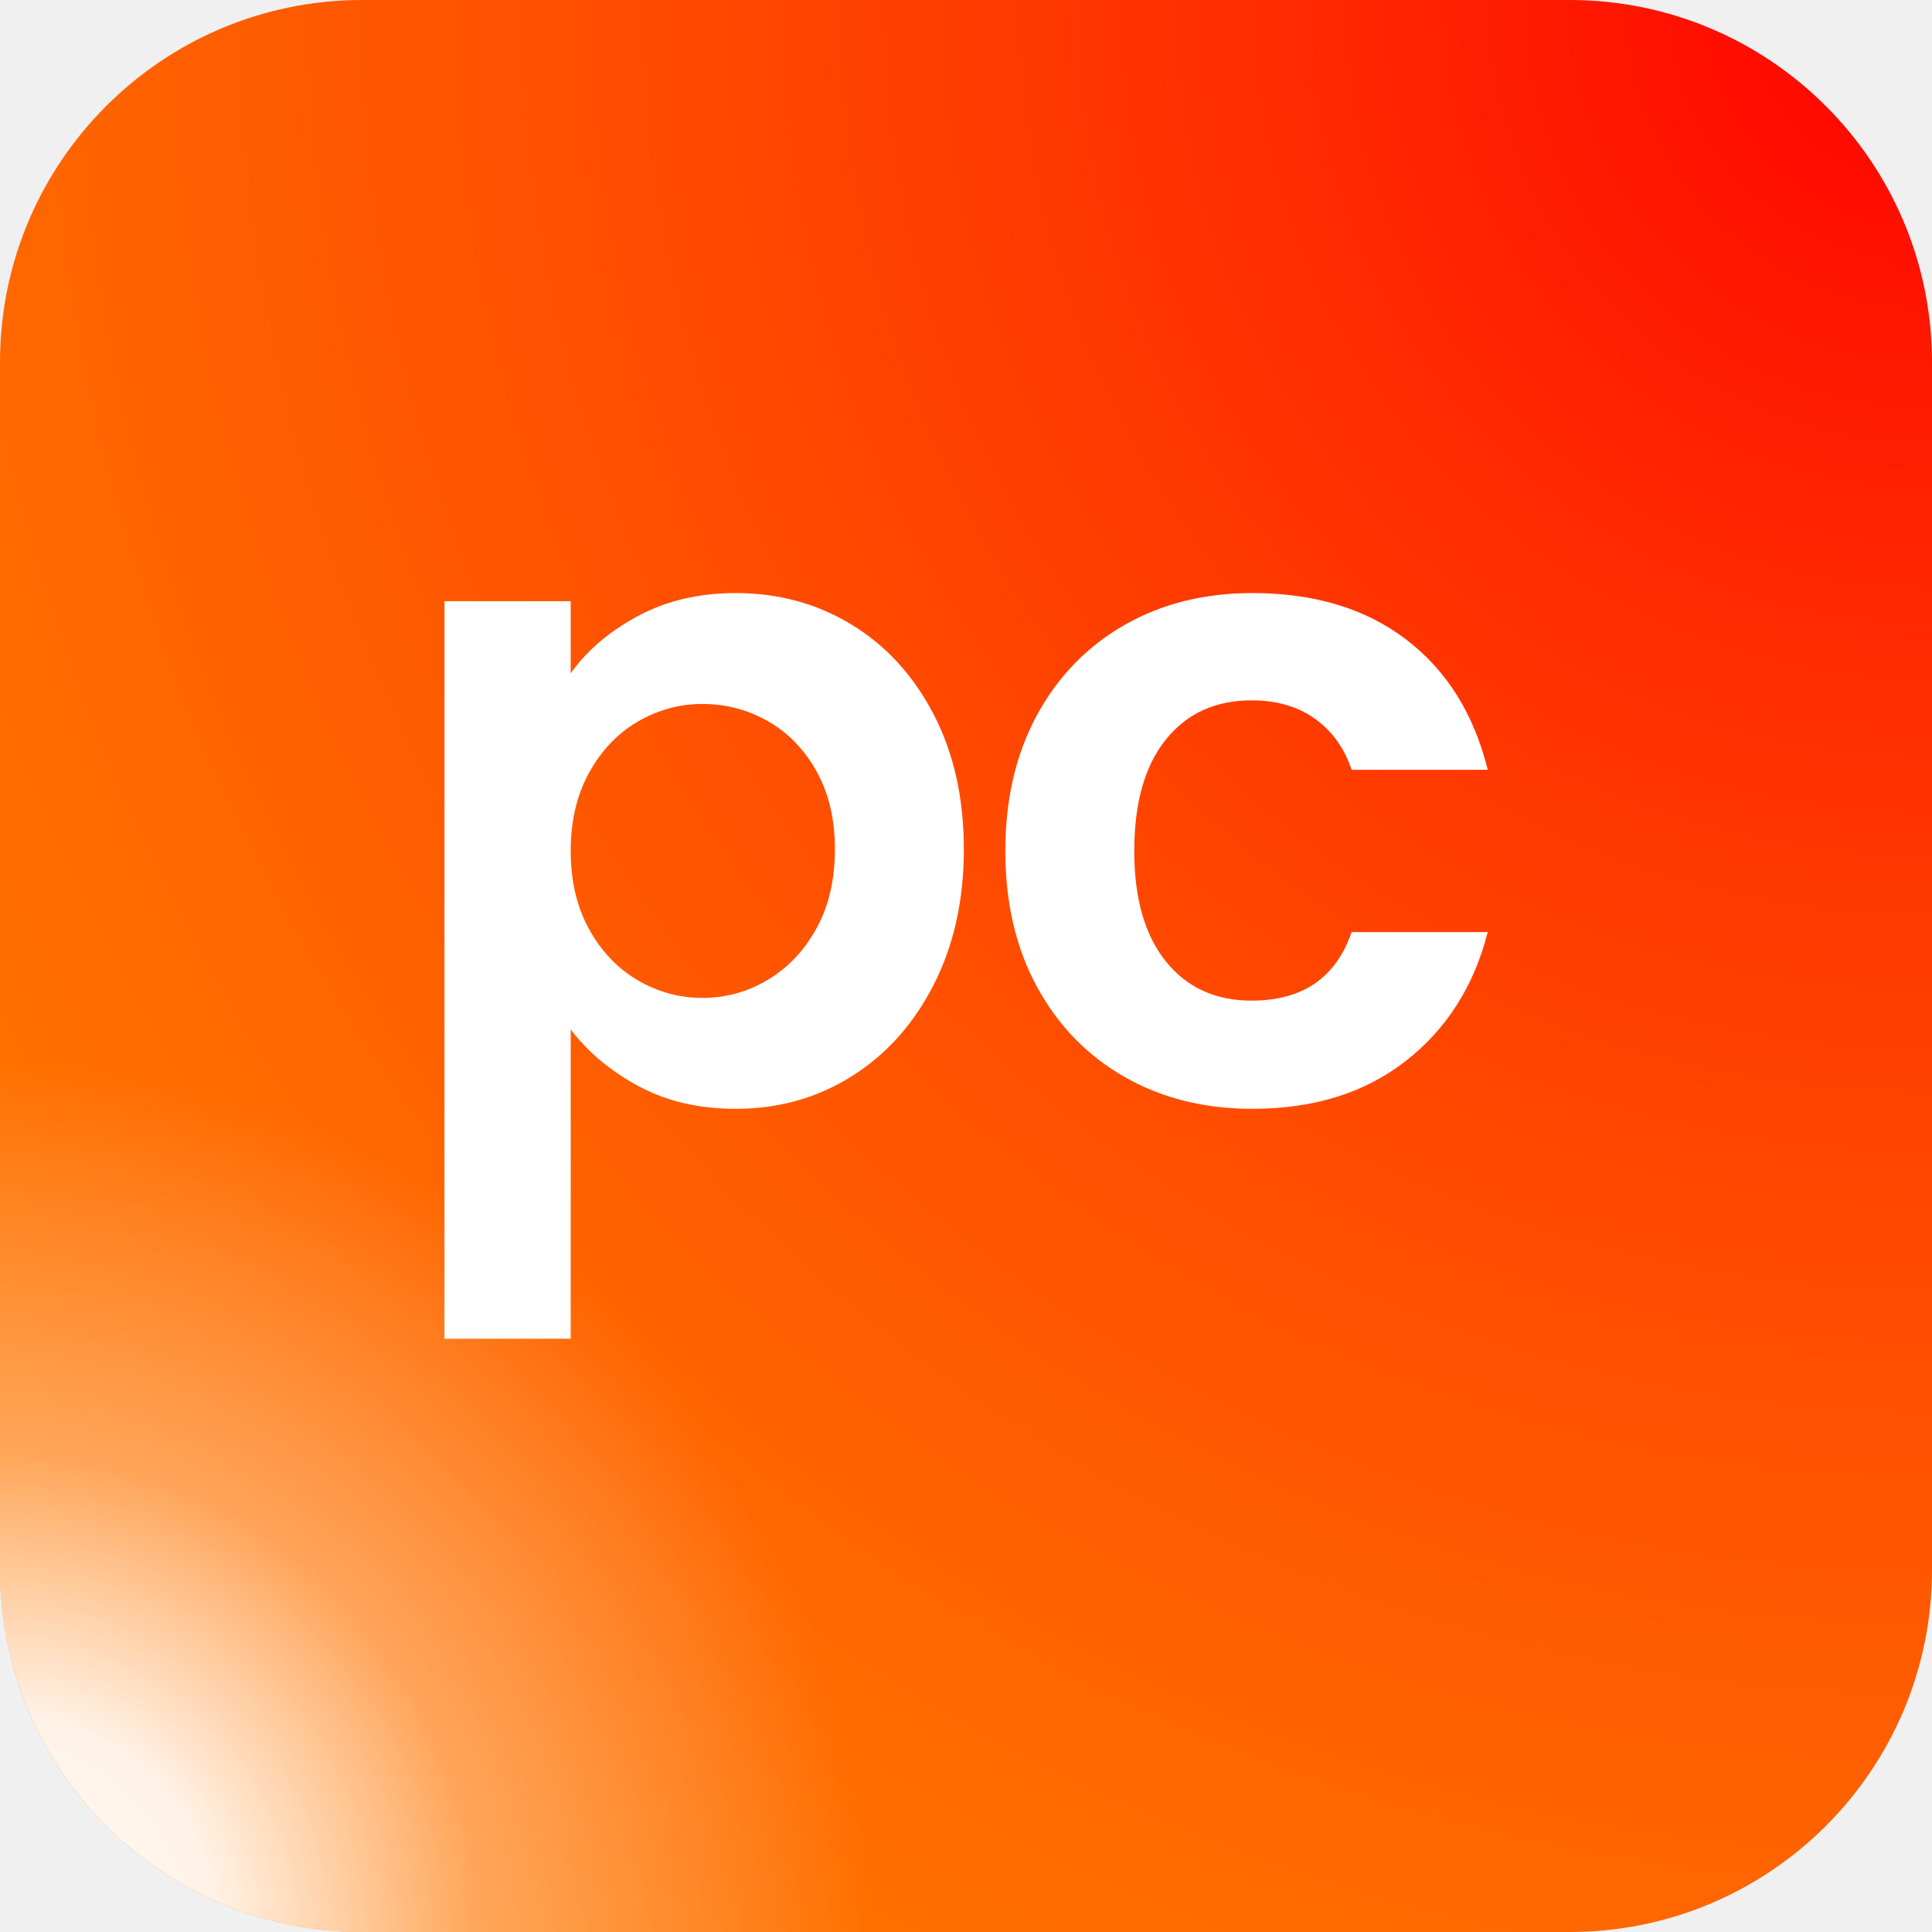
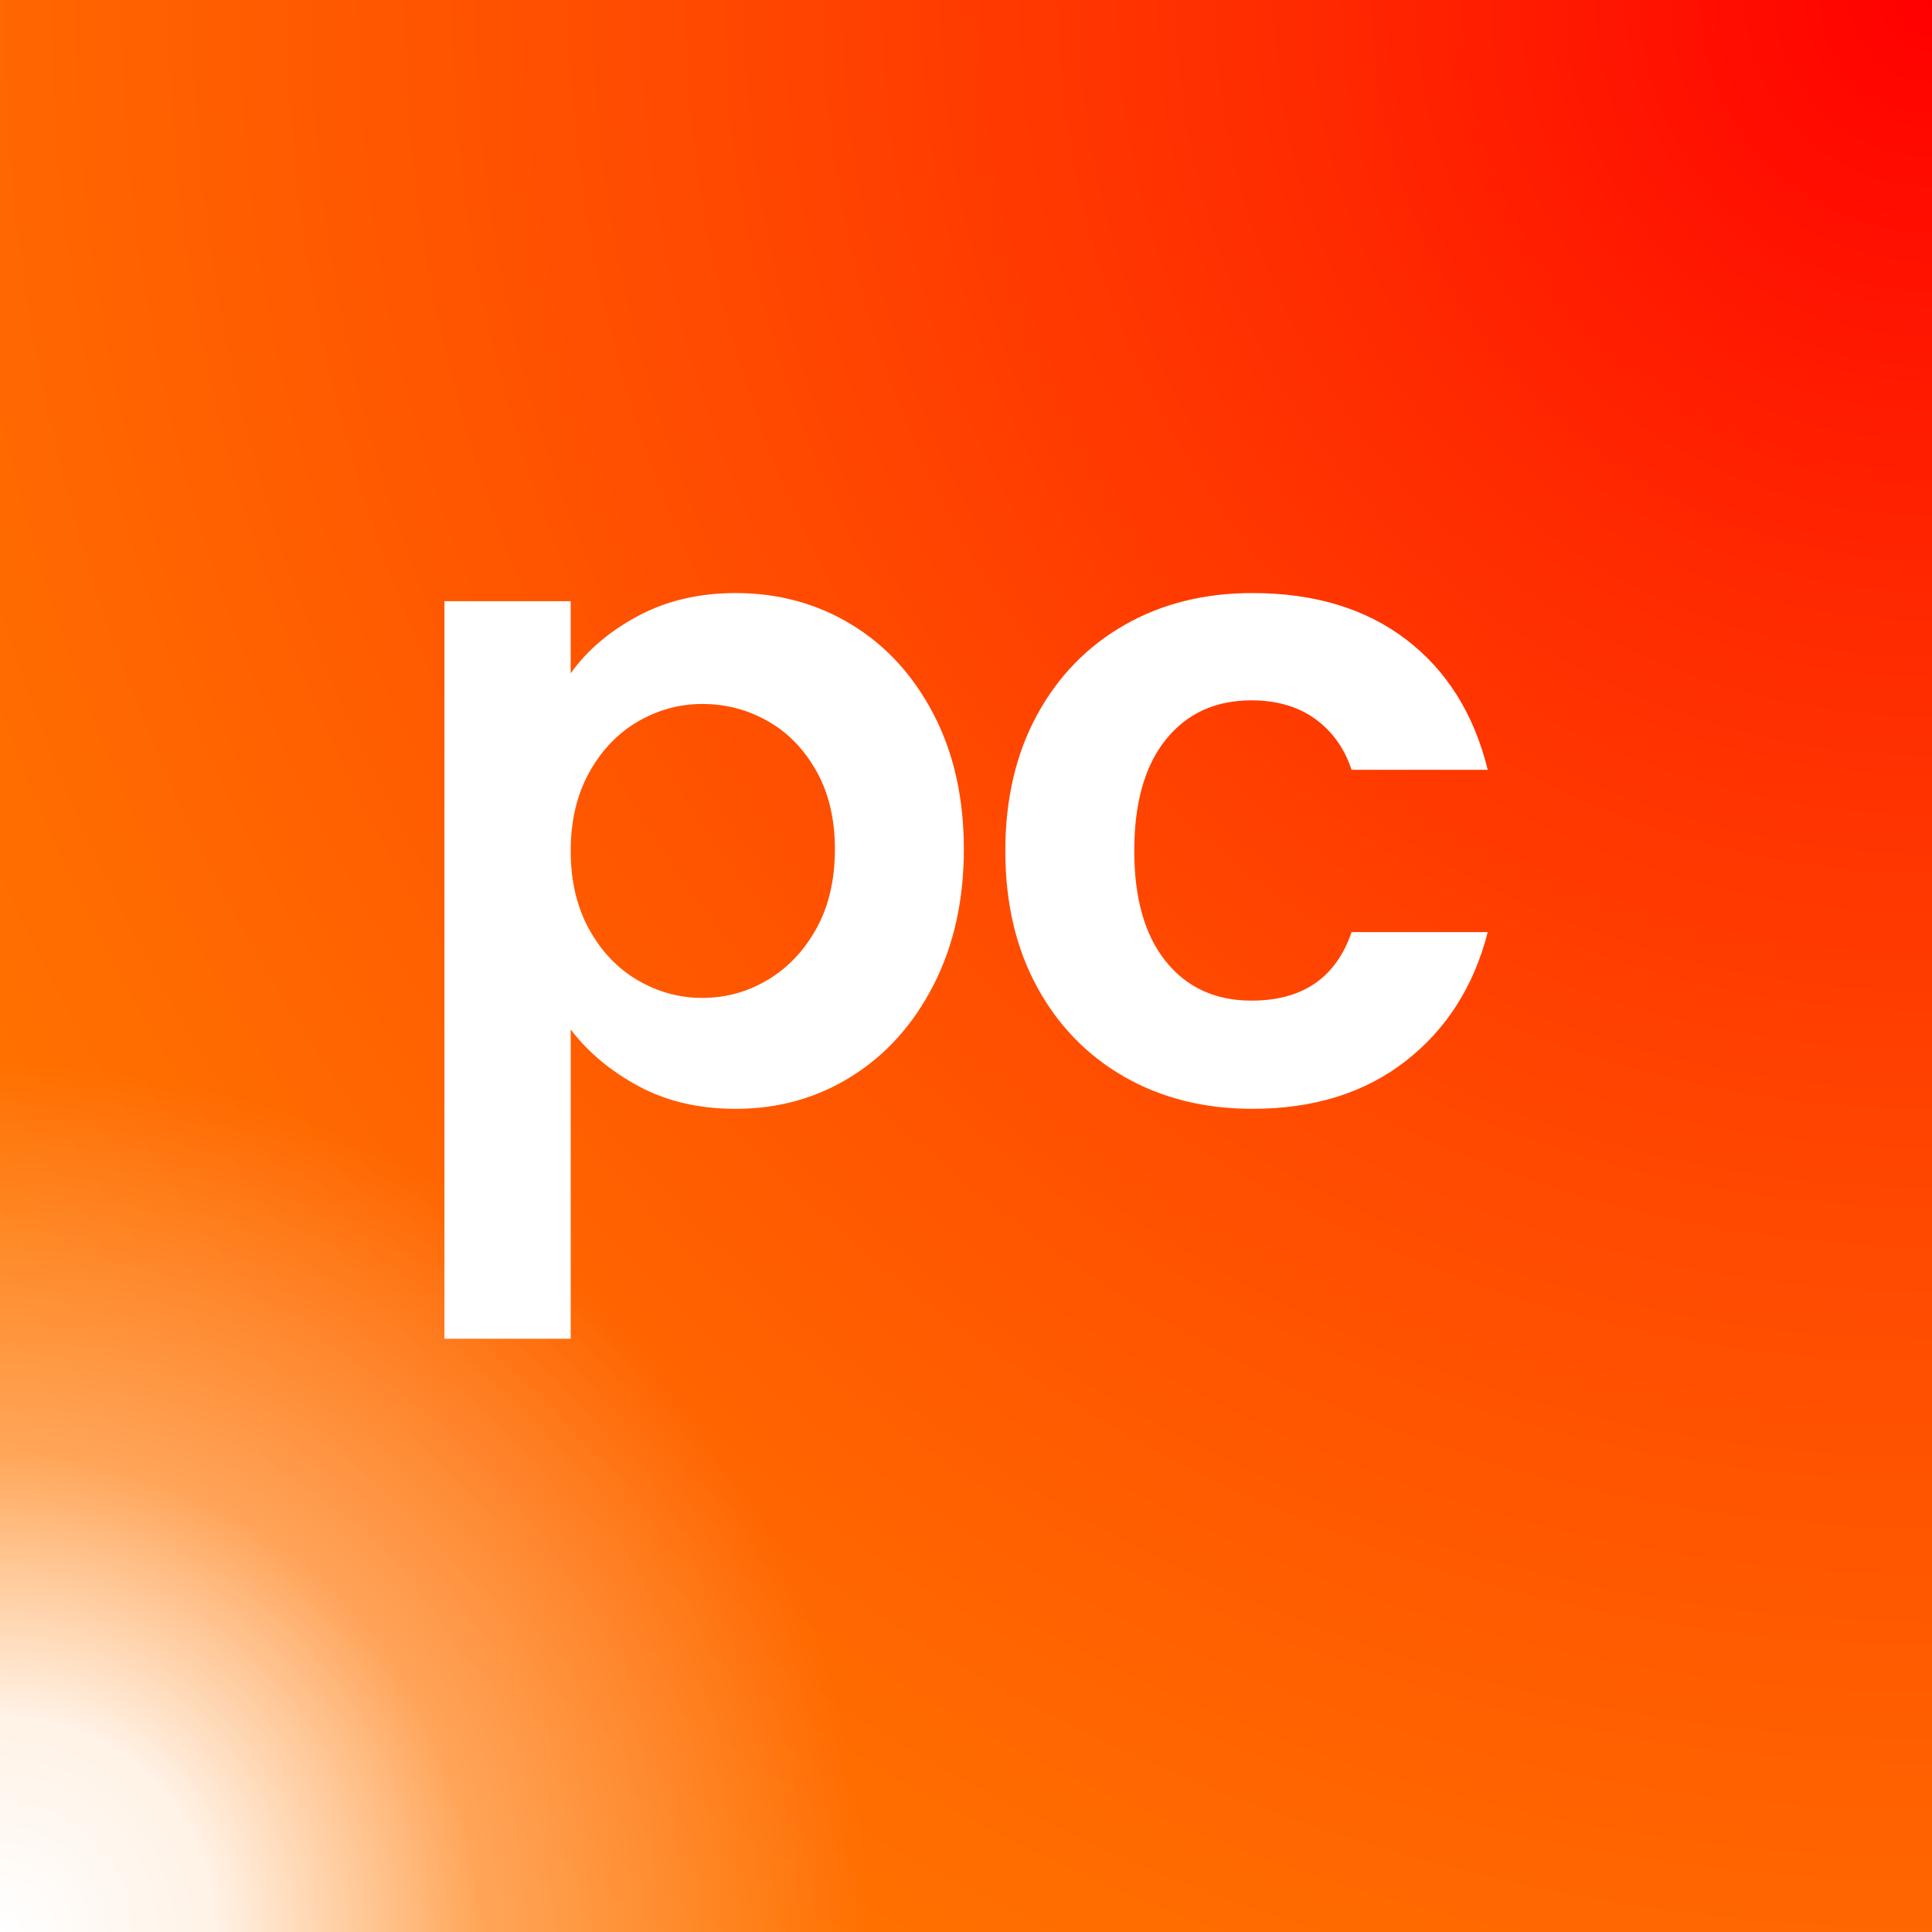
<svg xmlns="http://www.w3.org/2000/svg" viewBox="0 0 512 512" width="512" height="512">
  <defs>
    <radialGradient id="b" gradientUnits="userSpaceOnUse" cx="512" cy="0" r="666">
      <stop offset="0" stop-color="#FF0000" />
      <stop offset=".25" stop-color="#FF2A00" />
      <stop offset=".5" stop-color="#FF4A00" />
      <stop offset=".8" stop-color="#FF6A00" />
      <stop offset="1" stop-color="#FF7A00" />
    </radialGradient>
    <radialGradient id="g" gradientUnits="userSpaceOnUse" cx="0" cy="512" r="230">
      <stop offset="0" stop-color="#fff" />
      <stop offset=".25" stop-color="#fff" stop-opacity=".9" />
      <stop offset=".55" stop-color="#fff" stop-opacity=".35" />
      <stop offset="1" stop-color="#fff" stop-opacity="0" />
    </radialGradient>
    <clipPath id="c">
-       <rect width="512" height="512" rx="96" />
+       <rect width="512" height="512" rx="0" />
    </clipPath>
  </defs>
  <g clip-path="url(#c)">
    <rect width="512" height="512" fill="url(#b)" />
    <rect width="512" height="512" fill="url(#g)" />
    <g transform="translate(101.3 291.7) scale(0.23896 -0.23896)" fill="#fff">
      <path d="M392 563Q463 563 520.5 528.0Q578 493 611.5 428.5Q645 364 645 279Q645 194 611.5 128.5Q578 63 520.5 27.0Q463 -9 392 -9Q331 -9 284.5 16.0Q238 41 209 79V-264H69V554H209V474Q236 512 283.5 537.5Q331 563 392 563ZM355 440Q317 440 283.5 420.5Q250 401 229.5 364.0Q209 327 209 277Q209 227 229.5 190.0Q250 153 283.5 133.5Q317 114 355 114Q394 114 427.5 134.0Q461 154 481.5 191.0Q502 228 502 279Q502 329 481.5 365.5Q461 402 427.5 421.0Q394 440 355 440Z M965 563Q1068 563 1135.5 511.5Q1203 460 1226 367H1075Q1063 403 1034.5 423.5Q1006 444 964 444Q904 444 869.0 400.5Q834 357 834 277Q834 198 869.0 154.5Q904 111 964 111Q1049 111 1075 187H1226Q1203 97 1135.0 44.0Q1067 -9 965 -9Q885 -9 823.0 26.5Q761 62 726.0 126.5Q691 191 691 277Q691 363 726.0 427.5Q761 492 823.0 527.5Q885 563 965 563Z" />
    </g>
  </g>
</svg>
